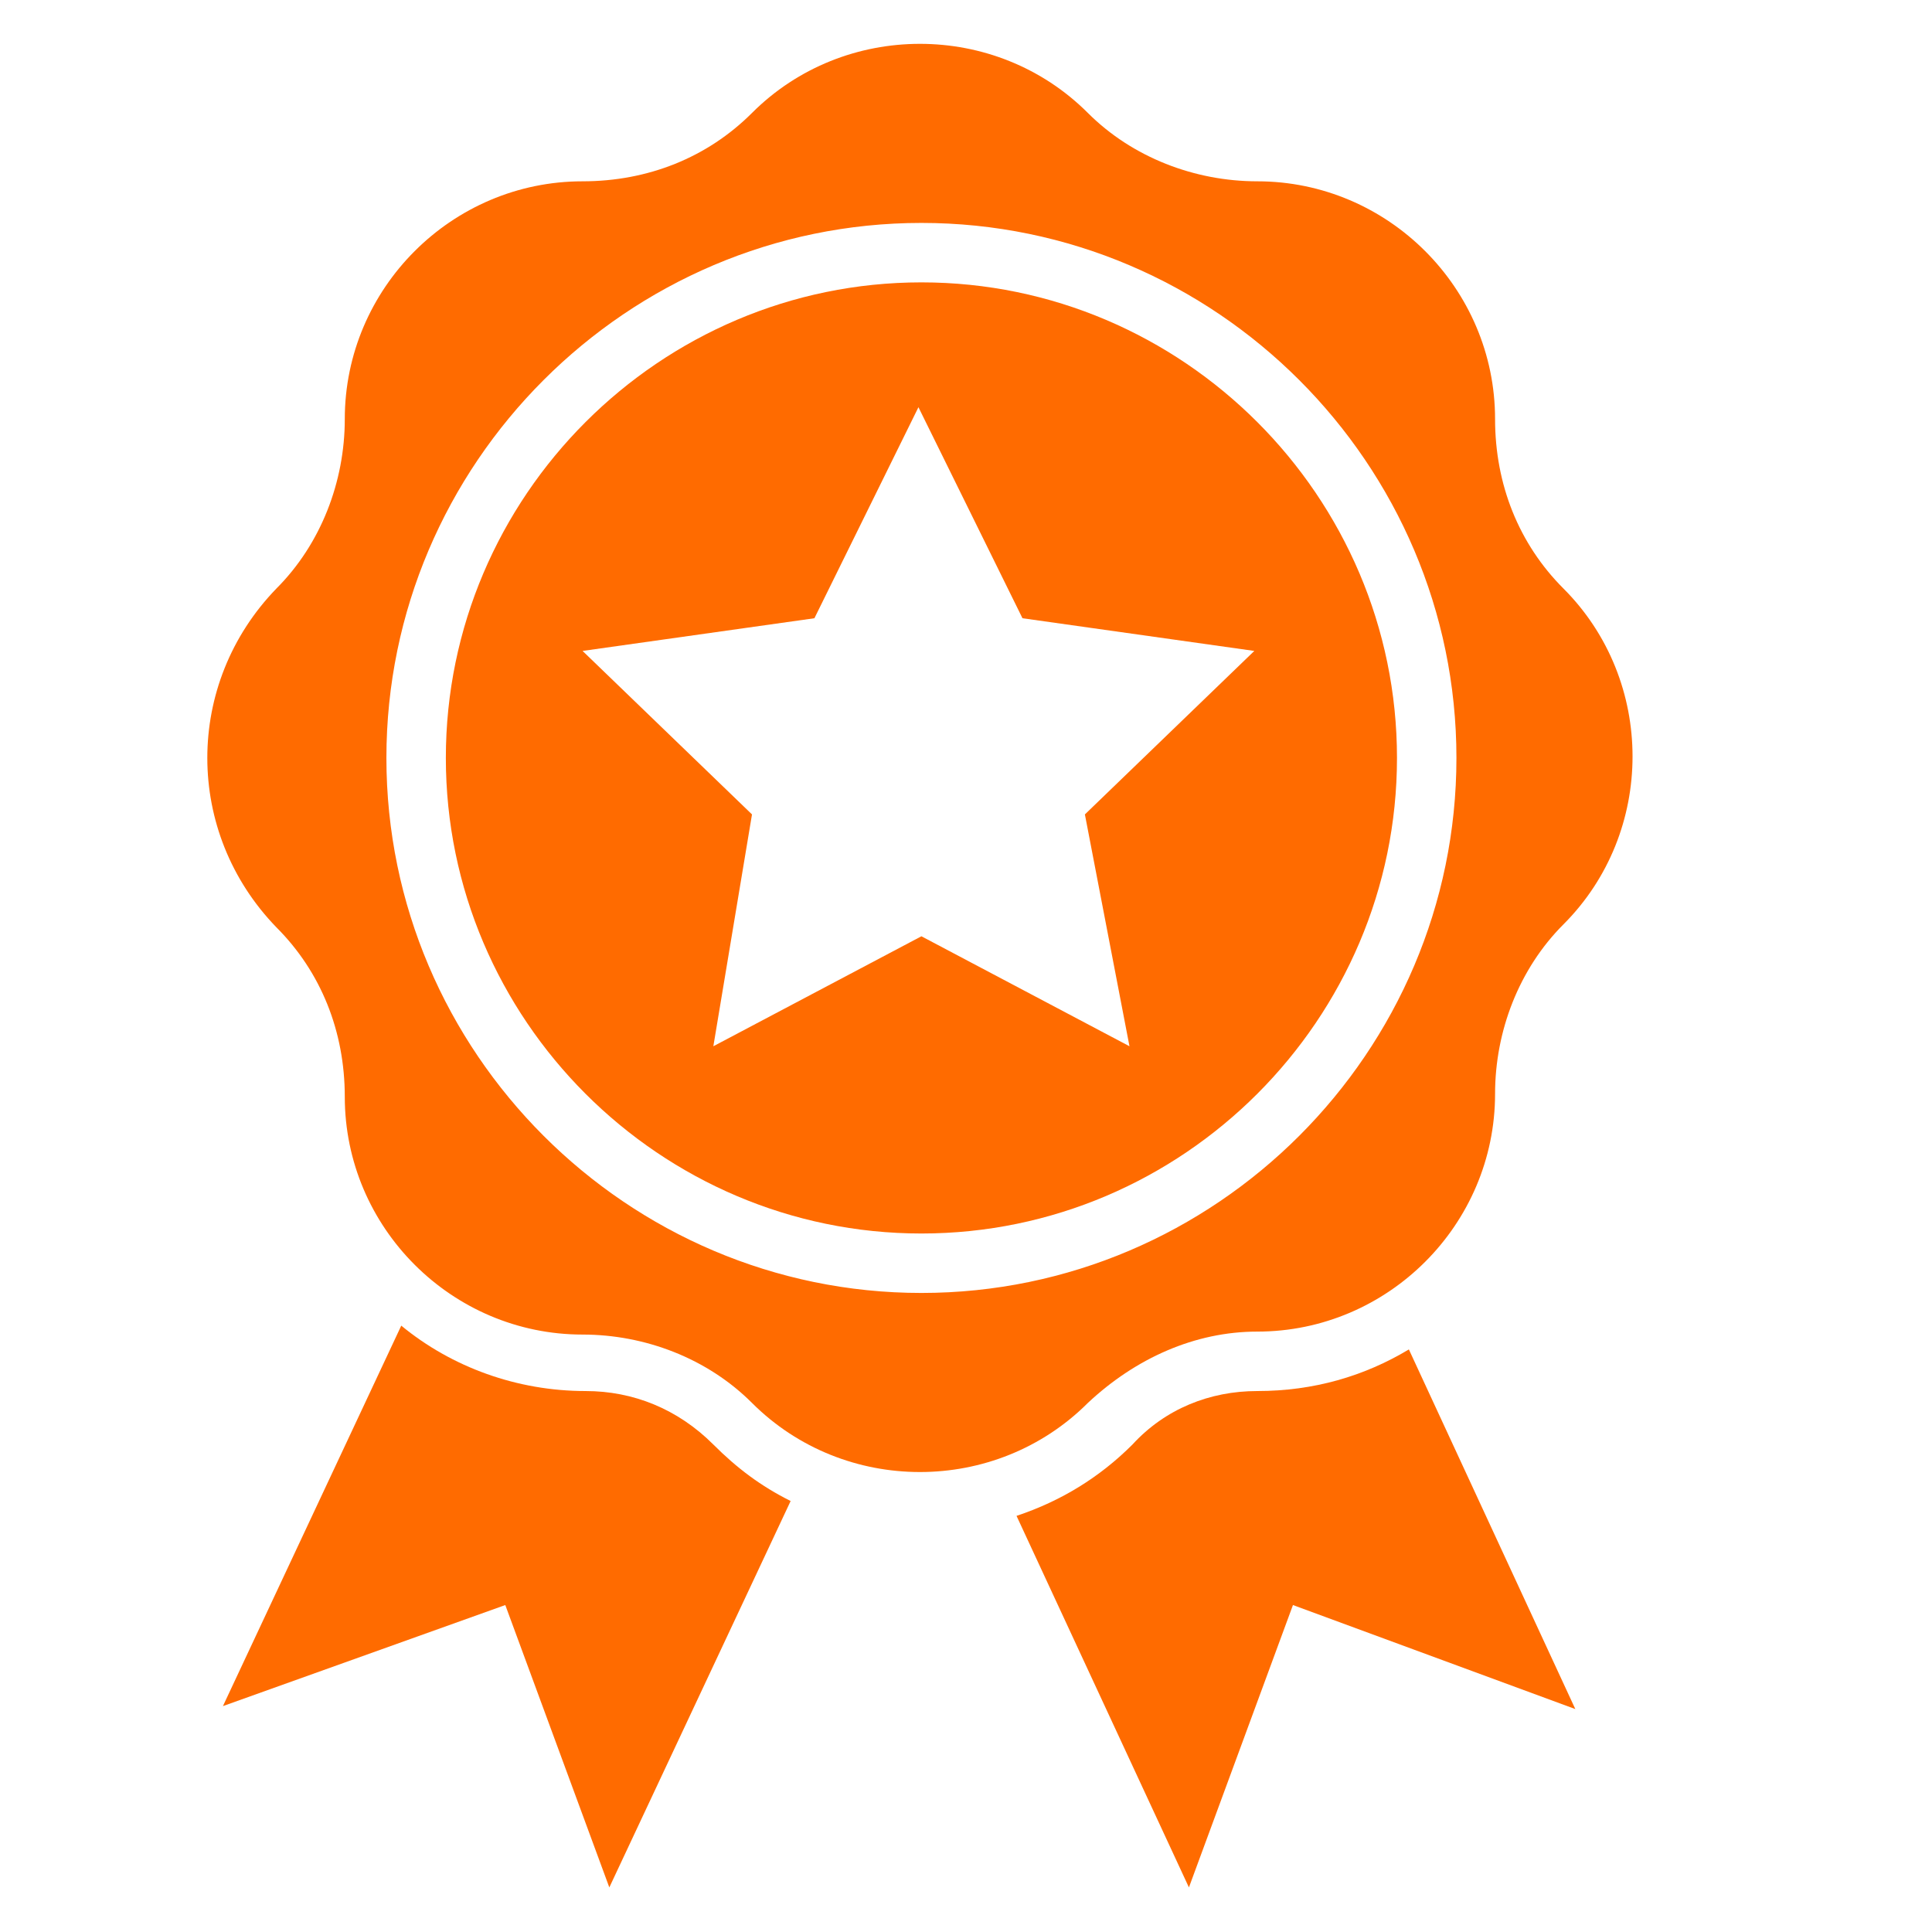
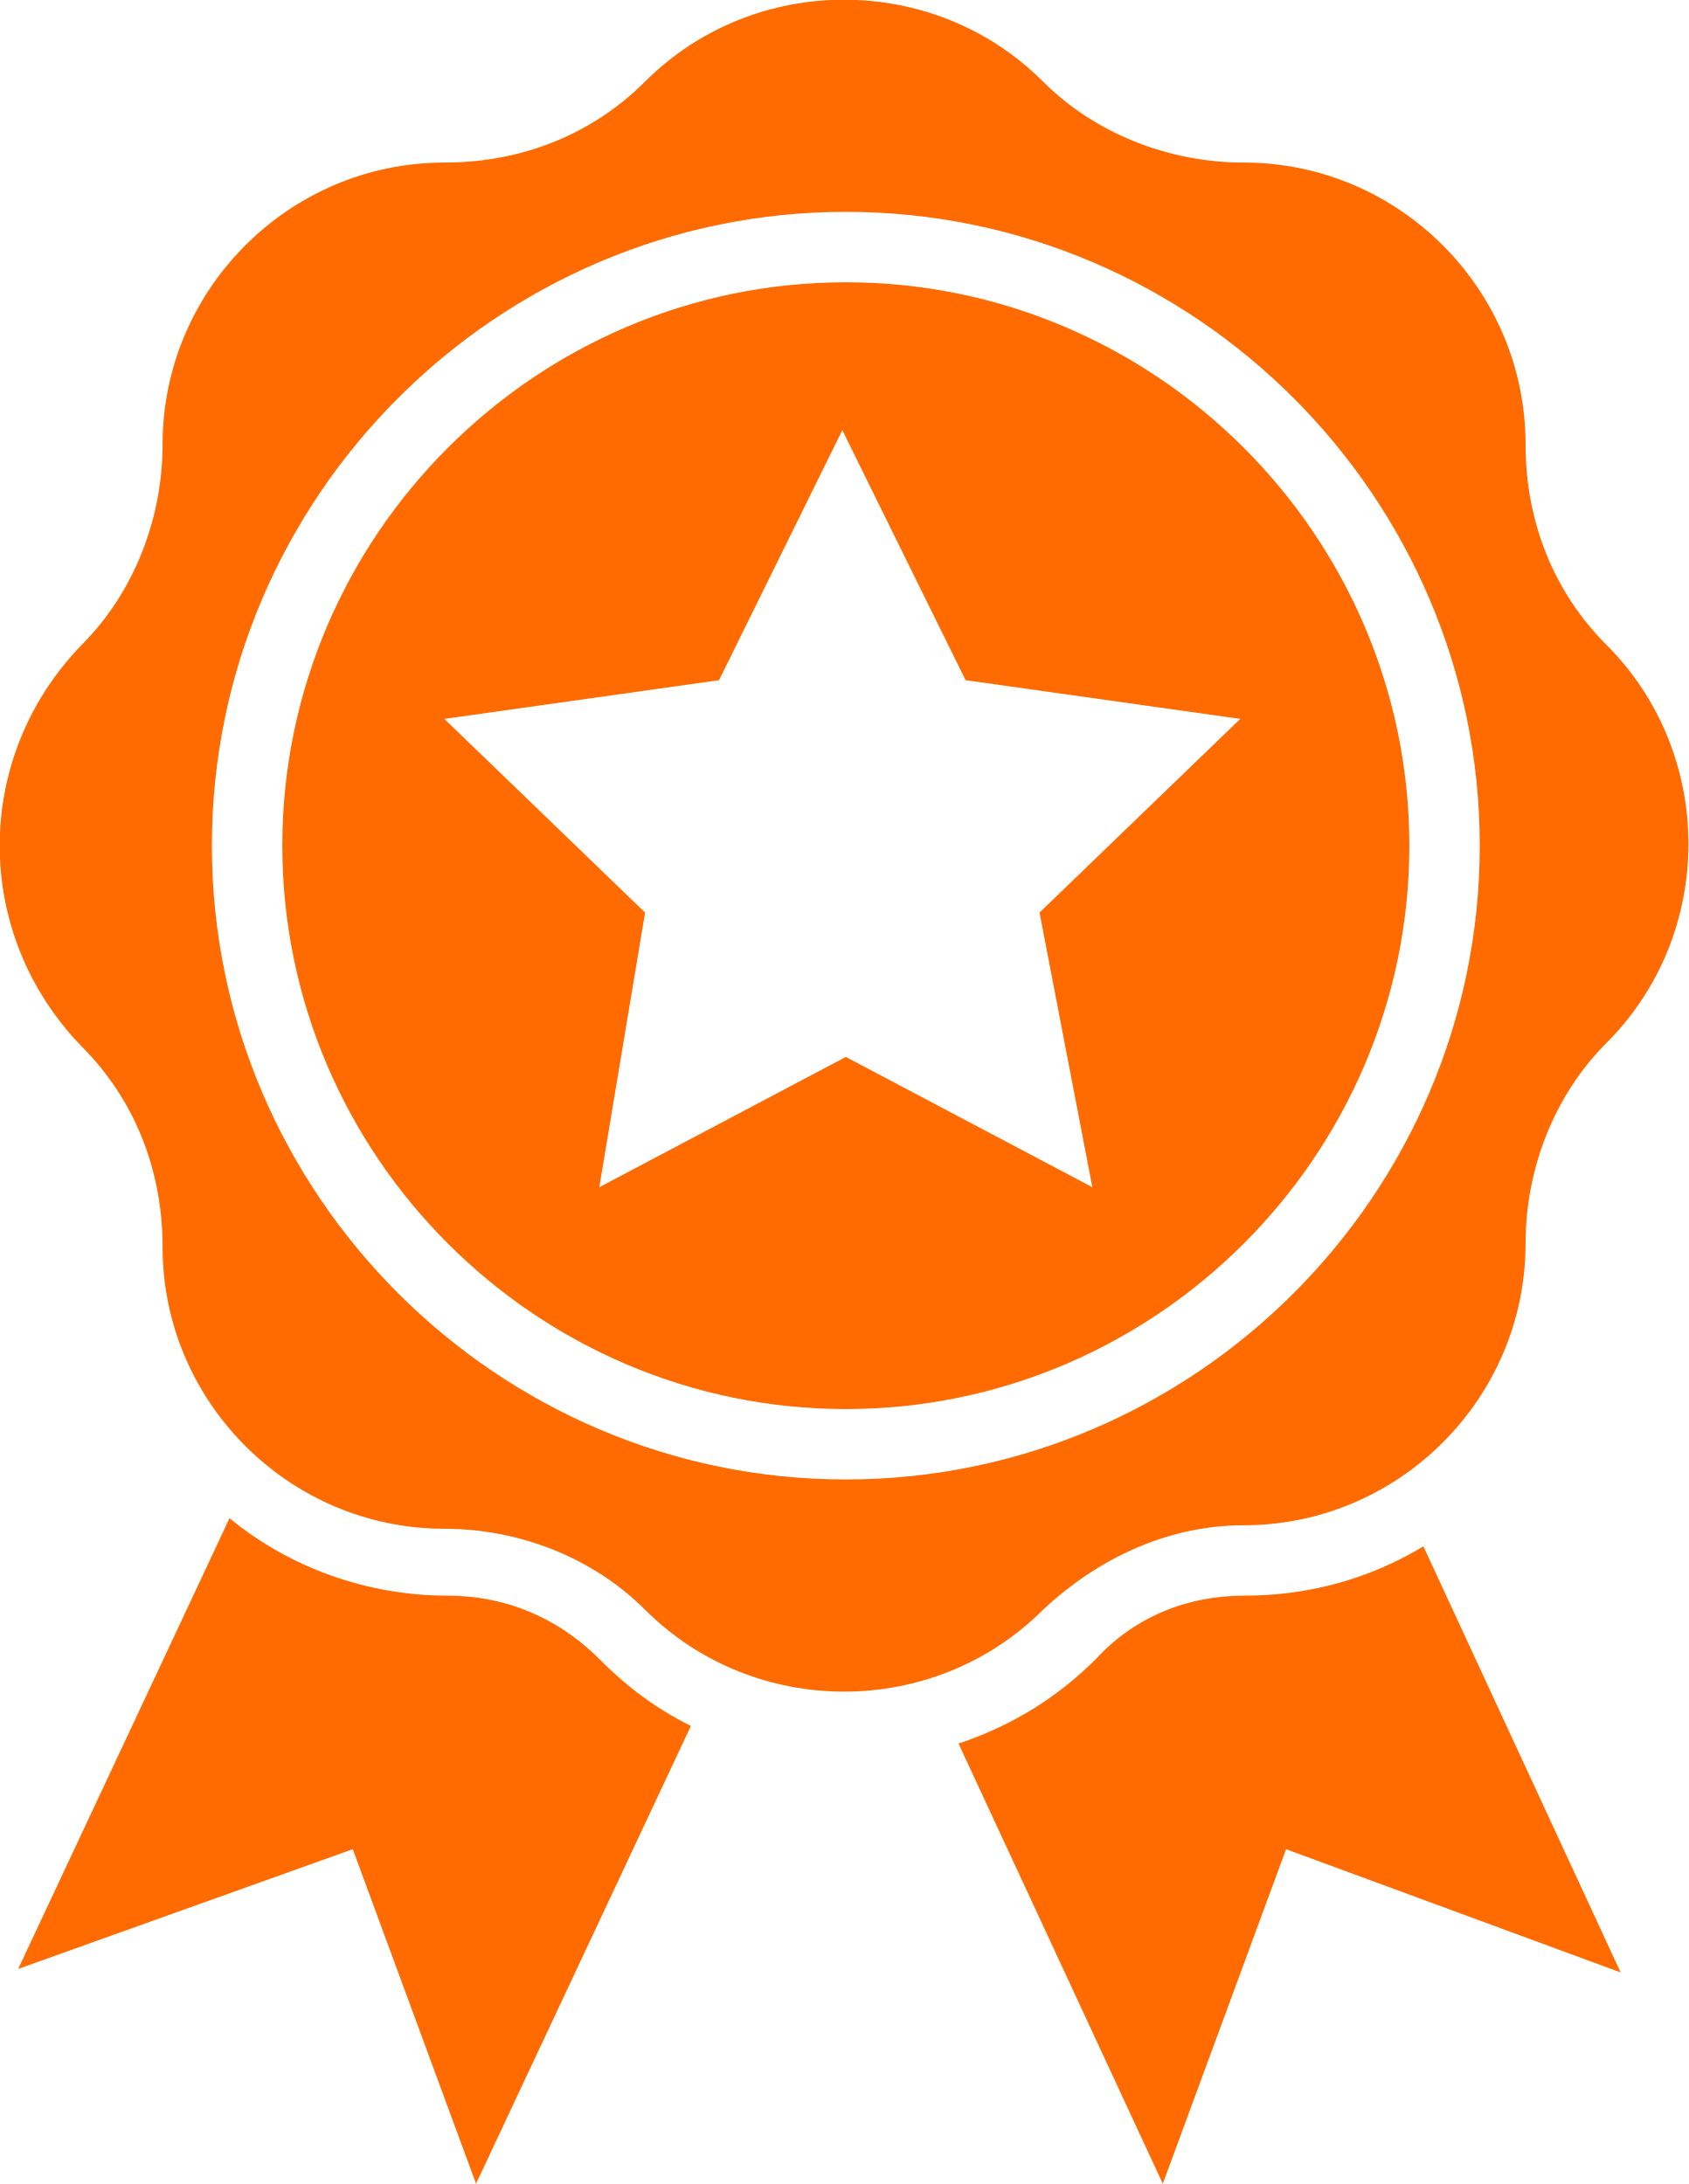
- <svg xmlns="http://www.w3.org/2000/svg" width="39" height="39" viewBox="0 0 39 39" fill="none">
-   <g id="4124869-badge-insignia-premium-badge-quality-star-badge_114113 1">
-     <g id="Group">
-       <path id="Vector" d="M11.82 28.08C10.44 28.08 9.12 27.6 8.1 26.76L4.5 34.44L10.2 32.4L12.3 38.1L15.96 30.3C15.36 30 14.88 29.64 14.4 29.16C13.68 28.44 12.78 28.08 11.82 28.08Z" fill="#FF6B00" />
-       <path id="Vector_2" d="M28.44 27.24C27.54 27.78 26.52 28.08 25.38 28.08C24.42 28.08 23.52 28.44 22.86 29.16C22.2 29.82 21.42 30.3 20.52 30.6L24 38.1L26.1 32.4L31.8 34.5L28.44 27.24Z" fill="#FF6B00" />
-       <path id="Vector_3" d="M18.6 5.7C13.32 5.7 9 10.02 9 15.3C9 20.58 13.32 24.9 18.6 24.9C23.88 24.9 28.2 20.58 28.2 15.3C28.2 10.02 23.88 5.7 18.6 5.7ZM22.8 21.12L18.6 18.9L14.4 21.12L15.18 16.44L11.76 13.14L16.44 12.48L18.54 8.22L20.64 12.48L25.32 13.14L21.9 16.44L22.8 21.12Z" fill="#FF6B00" />
-       <path id="Vector_4" d="M25.38 26.88C28.02 26.88 30.18 24.72 30.18 22.08C30.18 20.82 30.66 19.56 31.56 18.66C33.42 16.8 33.42 13.74 31.56 11.88C30.66 10.98 30.18 9.78 30.18 8.46C30.18 5.82 28.02 3.66 25.38 3.66C24.12 3.66 22.86 3.18 21.96 2.28C20.1 0.42 17.04 0.42 15.18 2.28C14.28 3.18 13.08 3.66 11.76 3.66C9.12 3.66 6.96 5.82 6.96 8.46C6.96 9.72 6.48 10.98 5.58 11.88C3.72 13.8 3.72 16.8 5.58 18.72C6.48 19.62 6.96 20.82 6.96 22.14C6.96 24.78 9.12 26.94 11.76 26.94C13.02 26.94 14.28 27.42 15.18 28.32C17.04 30.18 20.1 30.18 21.96 28.32C22.92 27.42 24.12 26.88 25.38 26.88ZM18.6 26.1C12.66 26.1 7.8 21.24 7.8 15.3C7.8 9.36 12.66 4.5 18.6 4.5C24.54 4.5 29.4 9.36 29.4 15.3C29.4 21.24 24.54 26.1 18.6 26.1Z" fill="#FF6B00" />
-     </g>
-   </g>
+ <svg xmlns="http://www.w3.org/2000/svg" width="28.77" height="37.215" viewBox="0 0 28.77 37.215" fill="none">
+   <defs />
+   <path id="Vector" d="M7.63 27.19C6.25 27.19 4.93 26.71 3.91 25.87L0.31 33.55L6.01 31.51L8.11 37.21L11.77 29.41C11.17 29.11 10.69 28.75 10.21 28.27C9.49 27.55 8.59 27.19 7.63 27.19Z" fill="#FF6B00" fill-opacity="1" fill-rule="nonzero" />
+   <path id="Vector" d="M24.25 26.35C23.35 26.89 22.33 27.19 21.19 27.19C20.23 27.19 19.33 27.55 18.67 28.27C18.01 28.93 17.23 29.41 16.33 29.71L19.81 37.21L21.91 31.51L27.61 33.61L24.25 26.35Z" fill="#FF6B00" fill-opacity="1" fill-rule="nonzero" />
+   <path id="Vector" d="M14.41 4.81C9.13 4.81 4.81 9.13 4.81 14.41C4.81 19.69 9.13 24.01 14.41 24.01C19.69 24.01 24.01 19.69 24.01 14.41C24.01 9.13 19.69 4.81 14.41 4.81ZM18.61 20.23L14.41 18.01L10.21 20.23L10.99 15.55L7.57 12.25L12.25 11.59L14.35 7.33L16.45 11.59L21.13 12.25L17.71 15.55L18.61 20.23Z" fill="#FF6B00" fill-opacity="1" fill-rule="nonzero" />
+   <path id="Vector" d="M21.19 25.99C23.83 25.99 25.99 23.83 25.99 21.19C25.99 19.93 26.47 18.67 27.37 17.77C29.23 15.91 29.23 12.85 27.37 10.99C26.47 10.09 25.99 8.89 25.99 7.57C25.99 4.93 23.83 2.77 21.19 2.77C19.93 2.77 18.67 2.29 17.77 1.39C15.91 -0.47 12.85 -0.47 10.99 1.39C10.09 2.29 8.89 2.77 7.57 2.77C4.93 2.77 2.77 4.93 2.77 7.57C2.77 8.83 2.29 10.09 1.39 10.99C-0.47 12.91 -0.47 15.91 1.39 17.83C2.29 18.73 2.77 19.93 2.77 21.25C2.77 23.89 4.93 26.05 7.57 26.05C8.83 26.05 10.09 26.53 10.99 27.43C12.85 29.29 15.91 29.29 17.77 27.43C18.73 26.53 19.93 25.99 21.19 25.99ZM14.41 25.21C8.47 25.21 3.61 20.35 3.61 14.41C3.61 8.47 8.47 3.61 14.41 3.61C20.35 3.61 25.21 8.47 25.21 14.41C25.21 20.35 20.35 25.21 14.41 25.21Z" fill="#FF6B00" fill-opacity="1" fill-rule="nonzero" />
</svg>
